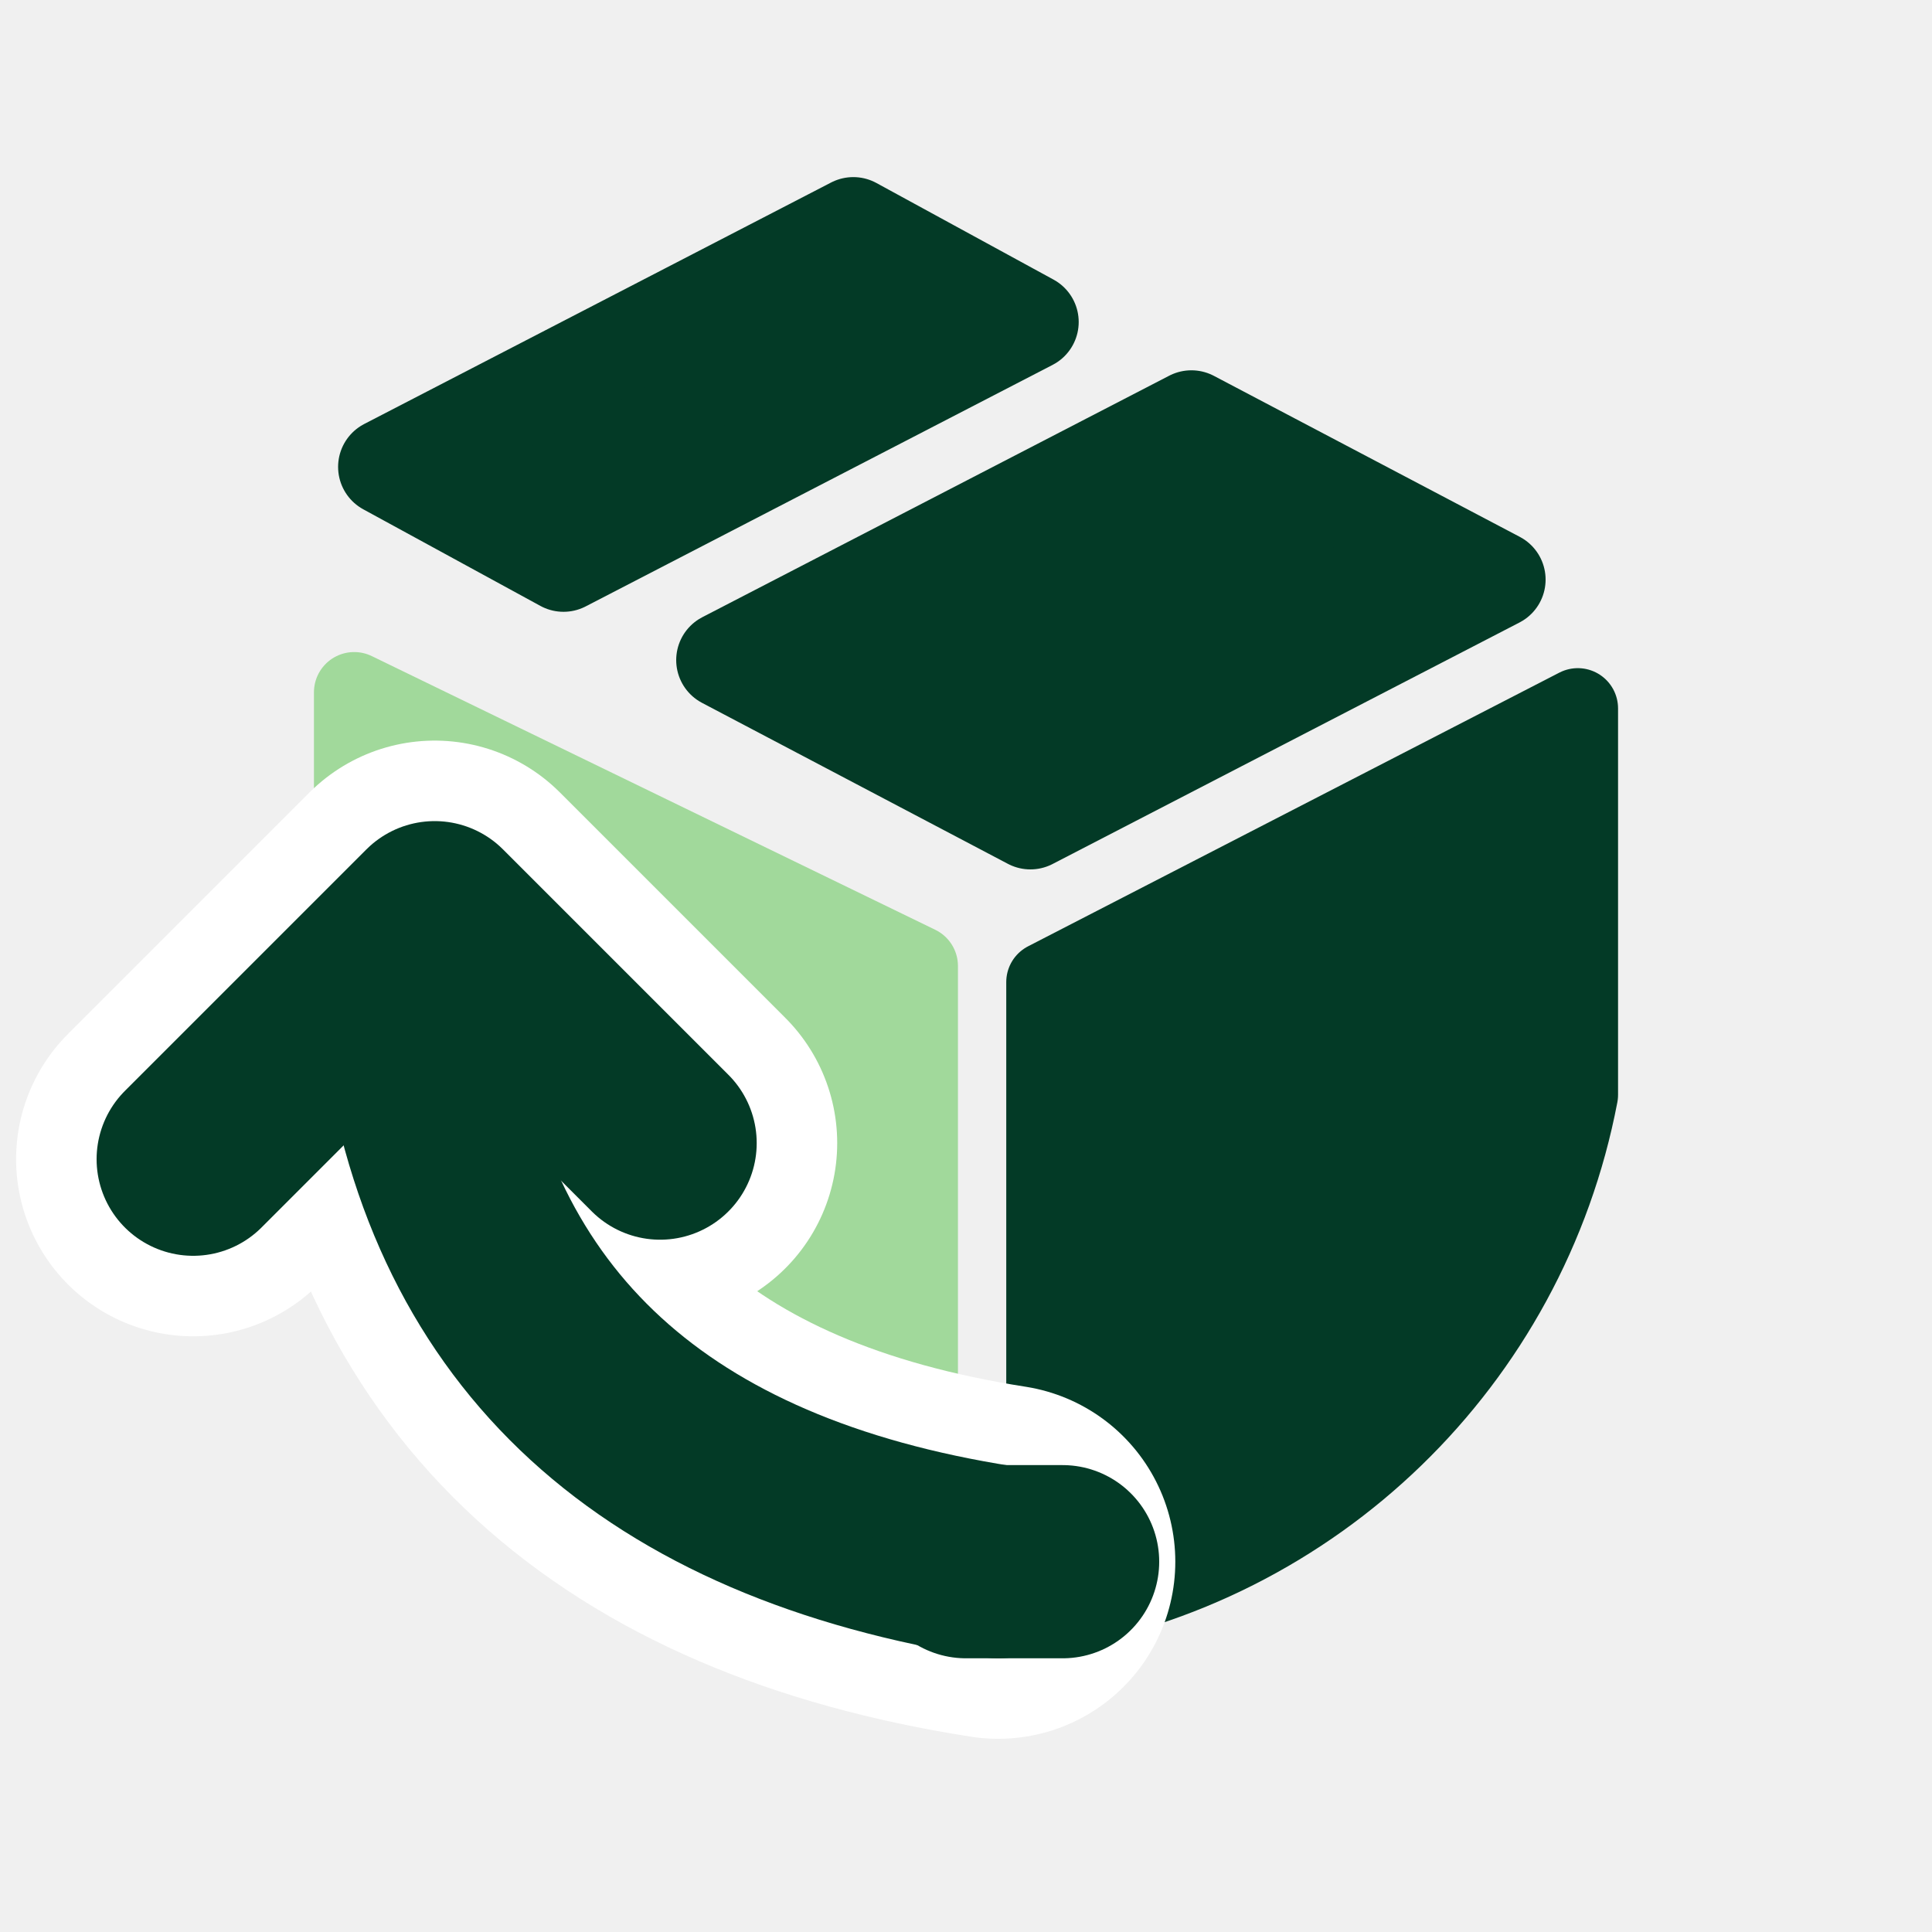
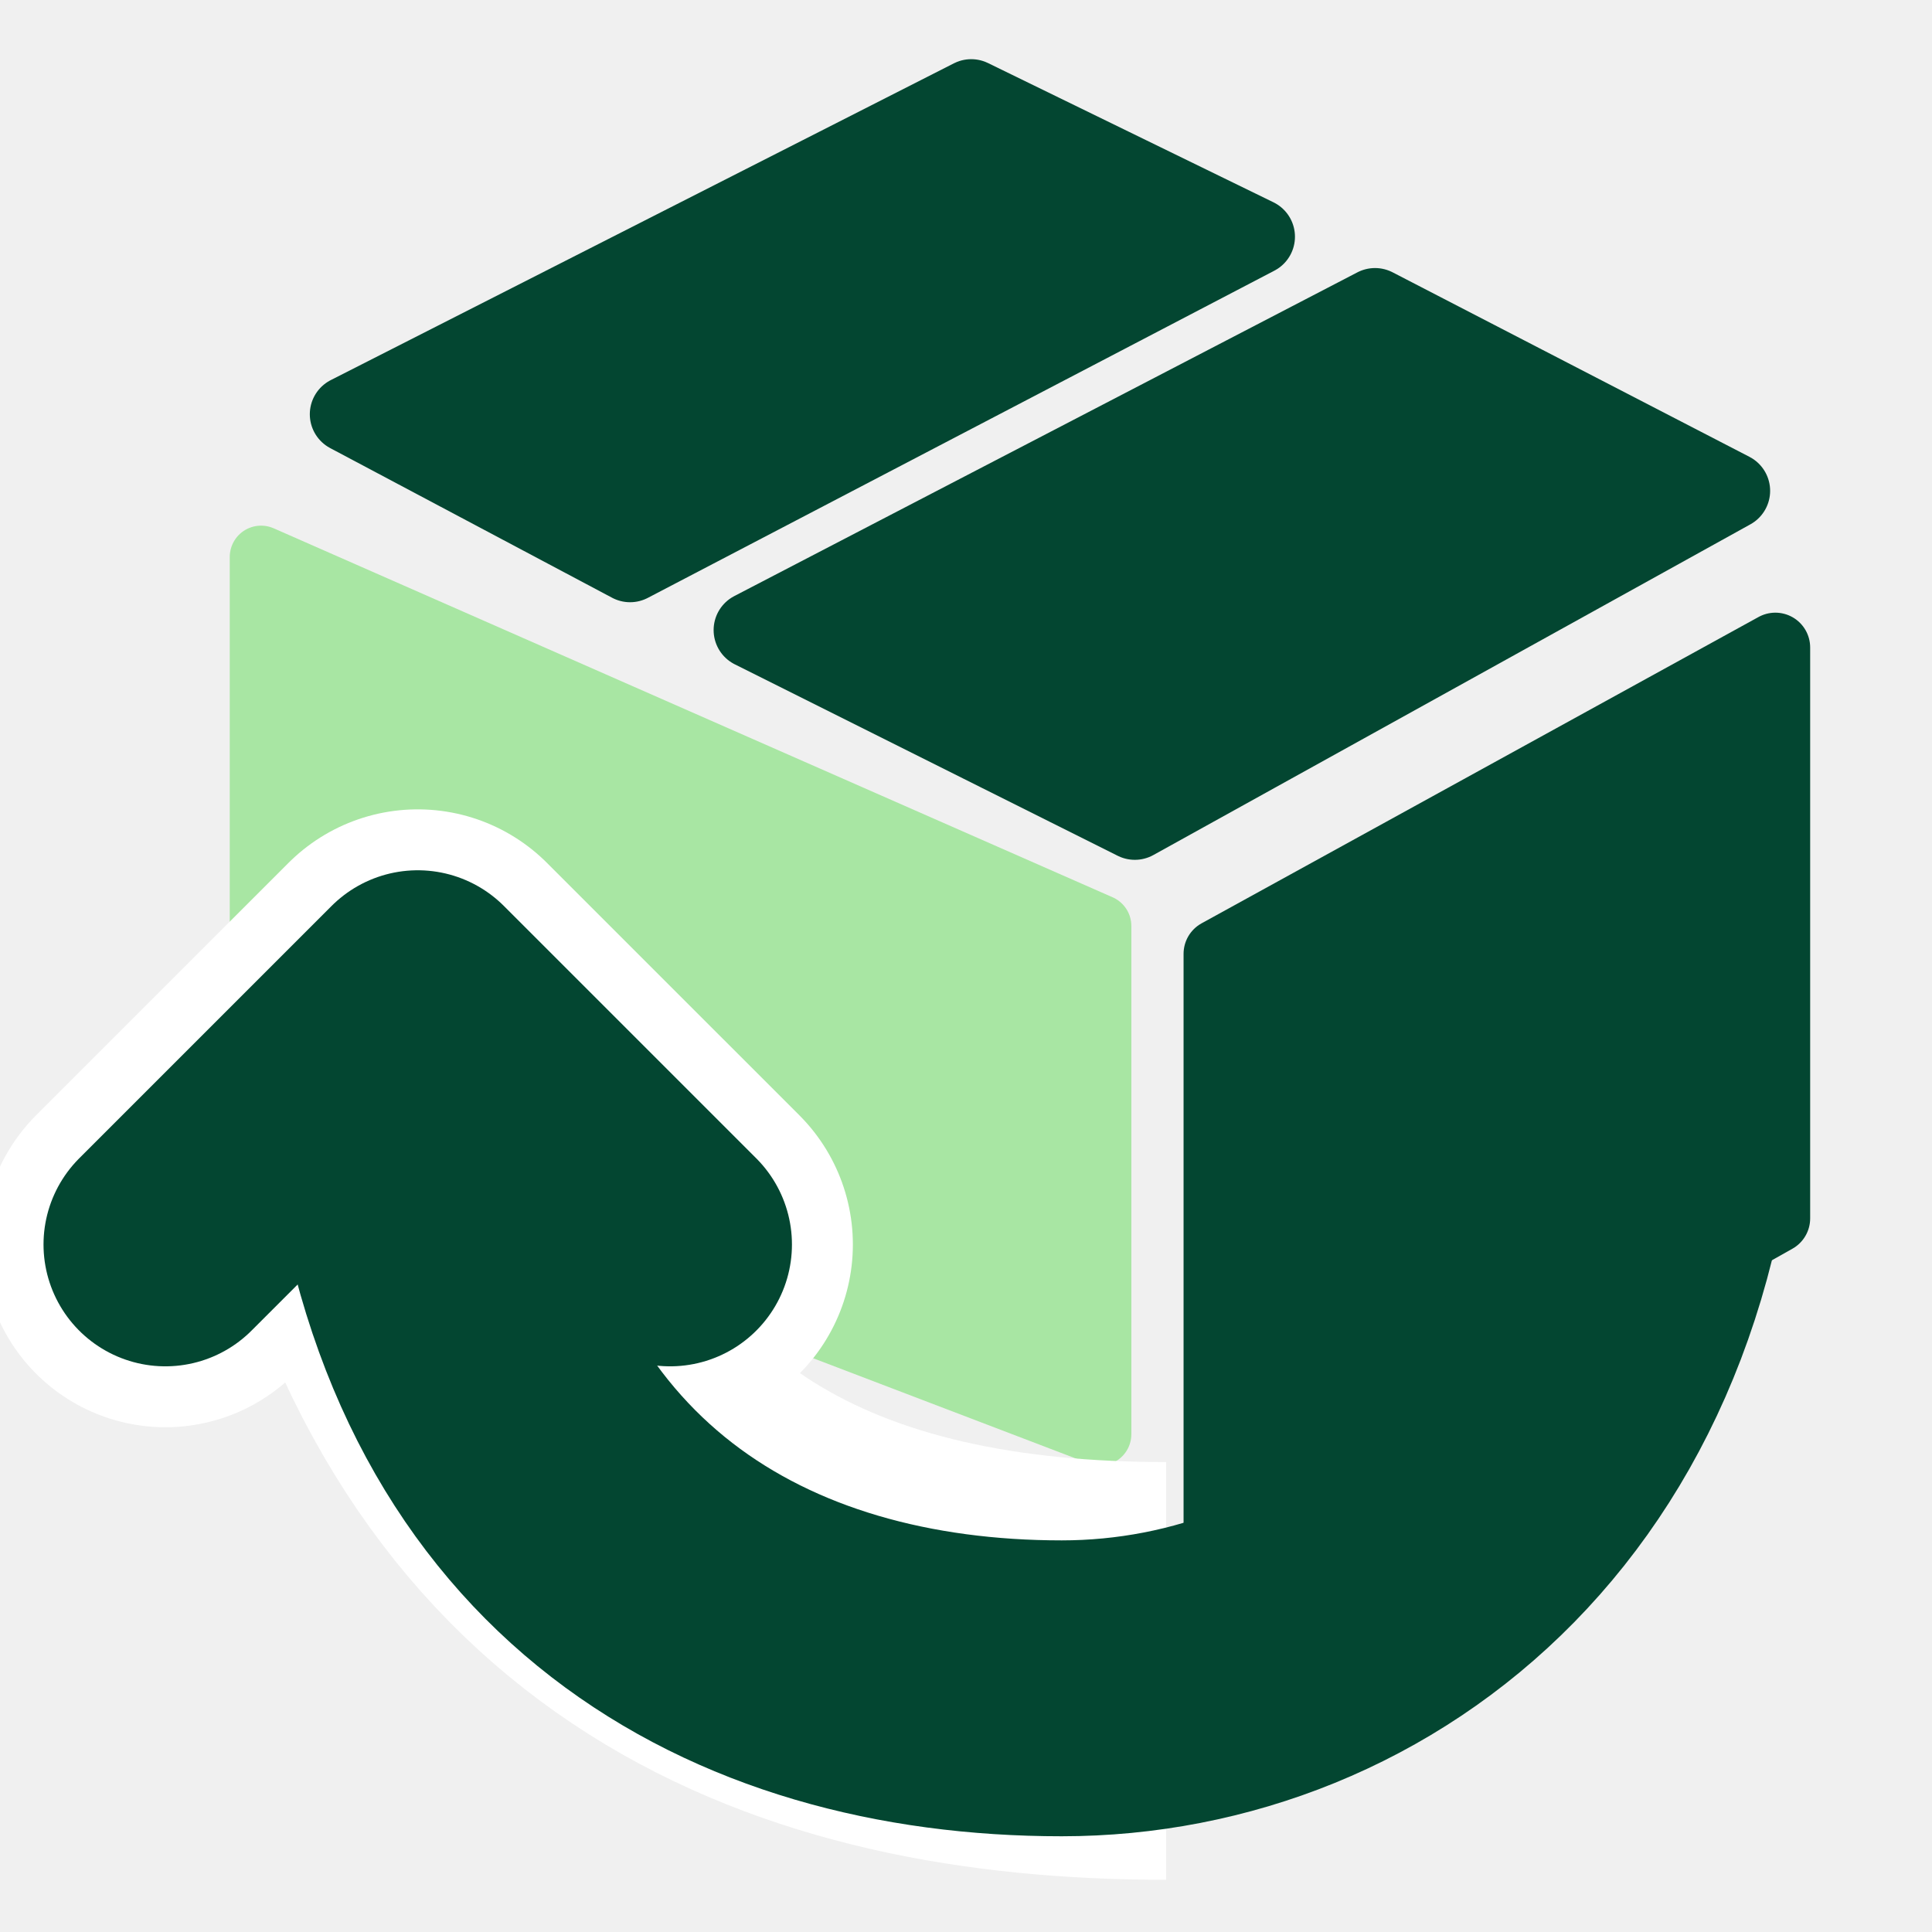
- <svg xmlns="http://www.w3.org/2000/svg" viewBox="0 0 120 120" role="img" aria-label="Quero Trocar">
+ <svg xmlns="http://www.w3.org/2000/svg" viewBox="90 120 1110 1110" role="img" aria-label="Quero Trocar">
  <g stroke-linejoin="round" stroke-linecap="round">
-     <path d="M24 29 L53 14 L64 20 L35 35 Z" fill="#033a26" stroke="#033a26" stroke-width="6" />
-     <path d="M45 41 L74 26 L93 36 L64 51 Z" fill="#033a26" stroke="#033a26" stroke-width="6" />
-     <path d="M22 43 L57 60 L57 94 L22 77 Z" fill="#a1d99b" stroke="#a1d99b" stroke-width="5" />
-     <path d="M65 61 L98 44 L98 68 A40 40 0 0 1 65 100 Z" fill="#033a26" stroke="#033a26" stroke-width="5" />
-     <path d="M26 64 Q30 92 62 97" fill="none" stroke="#ffffff" stroke-width="22" />
-     <path d="M12 72 L27 57 L41 71" fill="none" stroke="#ffffff" stroke-width="22" />
-     <path d="M26 64 Q30 92 62 97" fill="none" stroke="#033a26" stroke-width="12" />
-     <path d="M12 72 L27 57 L41 71" fill="none" stroke="#033a26" stroke-width="12" />
-     <path d="M60 97 L66 97" fill="none" stroke="#033a26" stroke-width="12" />
+     <path d="M290 358 L648 176 L812 256 L452 444 Z" fill="#034631" stroke="#034631" stroke-width="44" />
+     <path d="M522 482 L880 296 L1085 402 L742 592 Z" fill="#034631" stroke="#034631" stroke-width="44" />
+     <path d="M240 440 L722 652 L722 944 L240 760 Z" fill="#a8e6a3" stroke="#a8e6a3" stroke-width="36" />
+     <path d="M790 668 L1110 492 L1110 820 L790 1000 Z" fill="#034631" stroke="#034631" stroke-width="40" />
+     <path d="M760 1080 C 560 1080 390 1010 330 770" fill="none" stroke="#ffffff" stroke-width="240" stroke-linecap="butt" />
+     <path d="M185 835 L330 690 L475 835" fill="none" stroke="#ffffff" stroke-width="210" />
+     <path d="M1040 700 C 1040 960 870 1090 700 1090 C 520 1090 360 1000 330 770" fill="none" stroke="#034631" stroke-width="170" />
+     <path d="M185 835 L330 690 L475 835" fill="none" stroke="#034631" stroke-width="140" />
  </g>
</svg>
